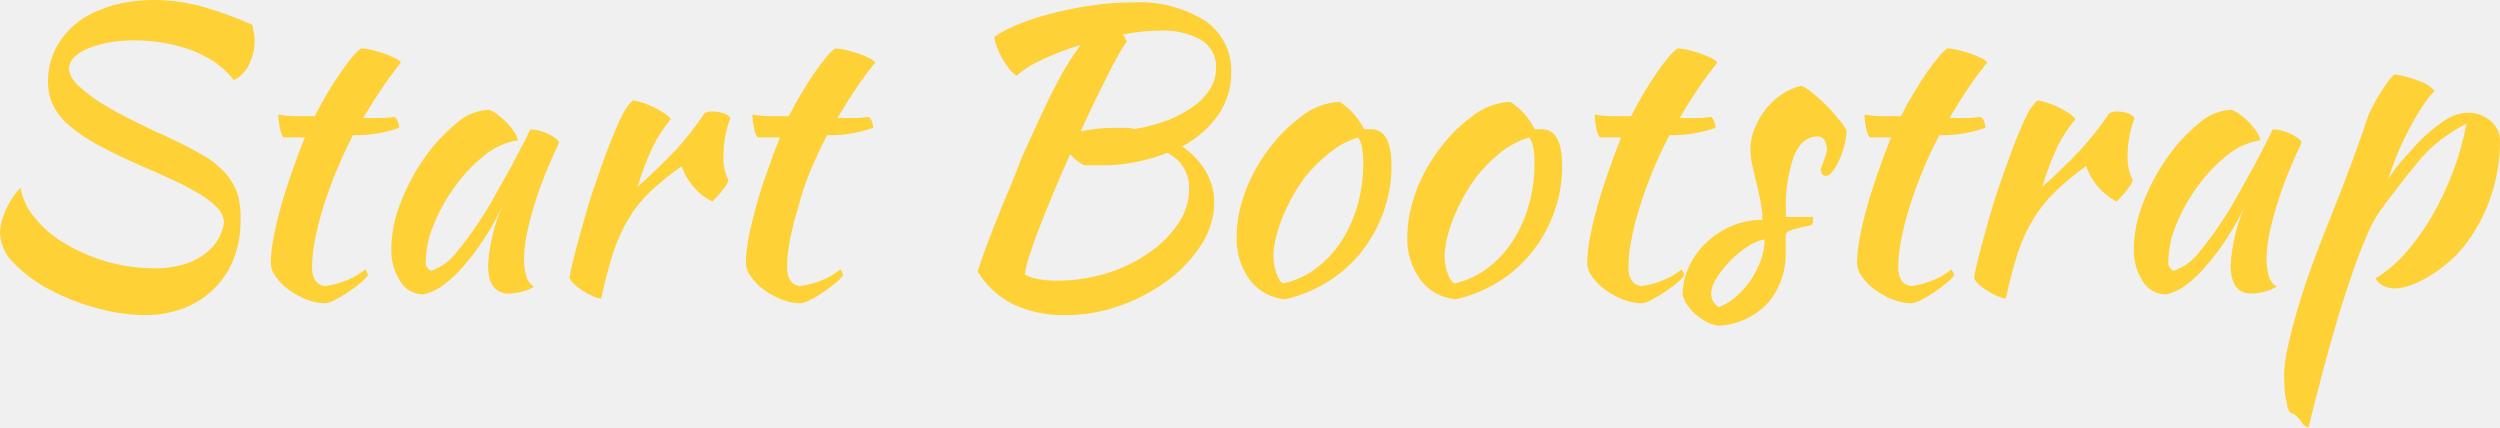
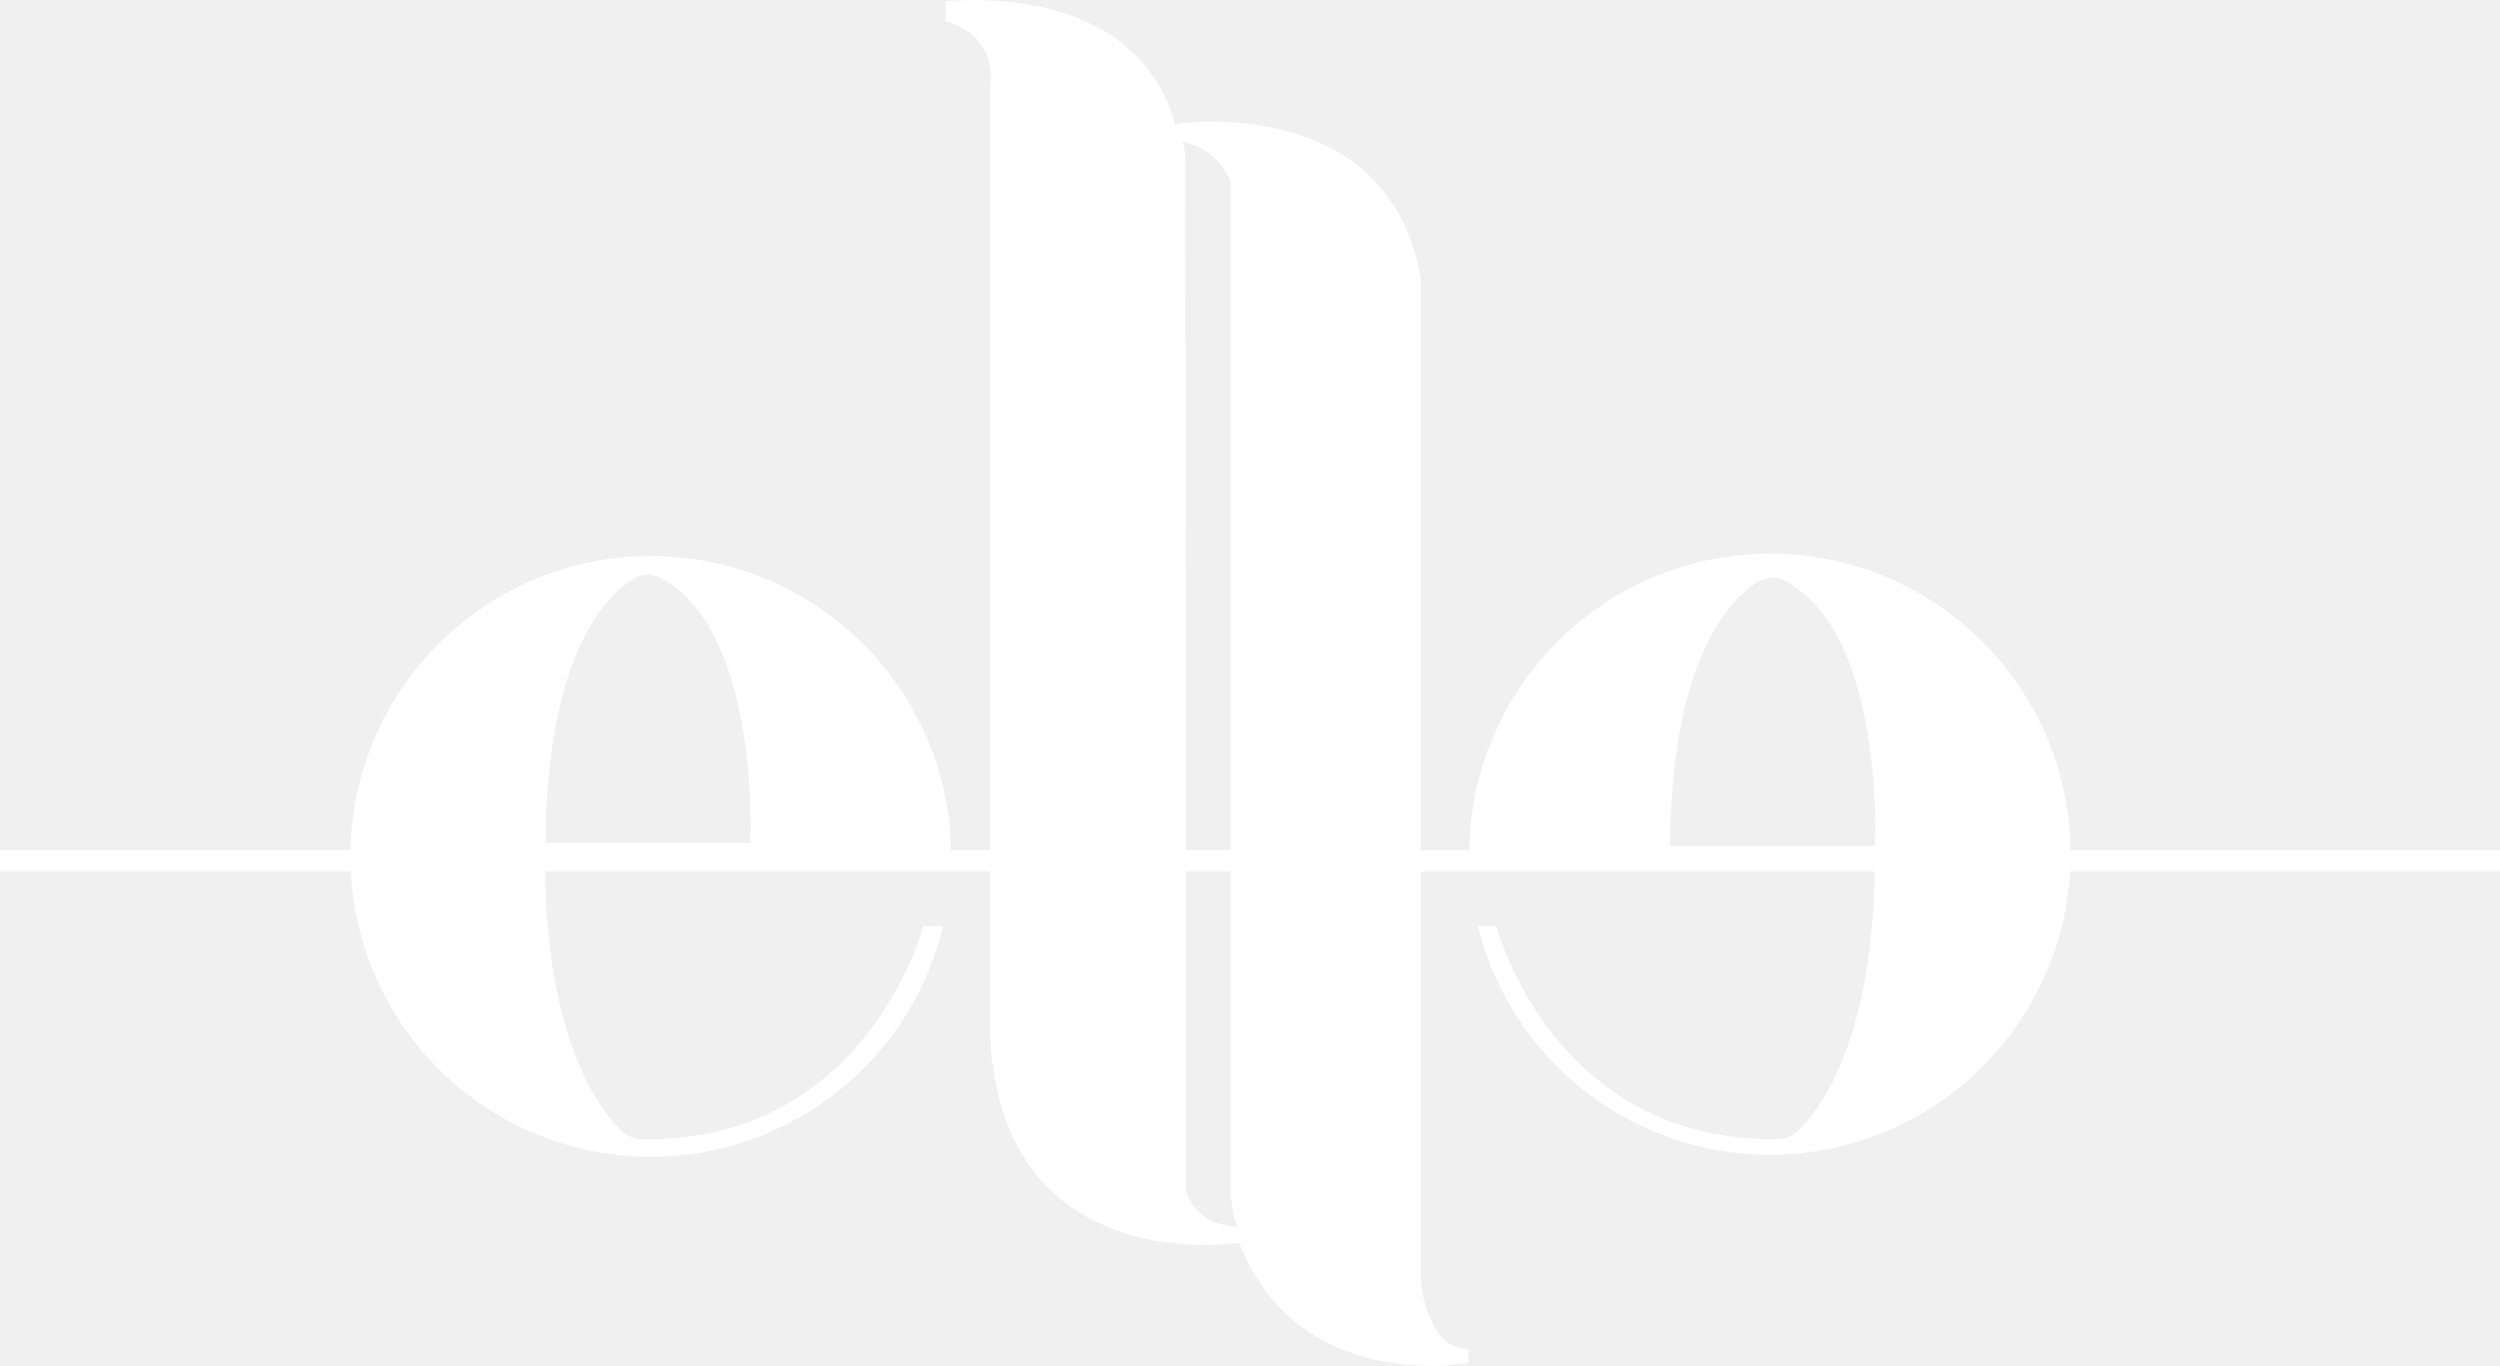
- <svg xmlns="http://www.w3.org/2000/svg" viewBox="0 0 228.66 39.08">
-   <style>.cls-1{fill:#fed136;}</style>
-   <path class="cls-1" d="M23.08,15.17c.07.4.13.68.16.83a2.66,2.66,0,0,1,.05.62,4.76,4.76,0,0,1-.51,2.18,3,3,0,0,1-1.4,1.43,7.12,7.12,0,0,0-1.73-1.64,10.8,10.8,0,0,0-2.25-1.14,14.23,14.23,0,0,0-2.53-.65,16,16,0,0,0-2.55-.21,13,13,0,0,0-2.32.19,9.91,9.91,0,0,0-1.91.53,3.79,3.79,0,0,0-1.31.83,1.61,1.61,0,0,0-.48,1.14,2.73,2.73,0,0,0,1,1.57,12.76,12.76,0,0,0,2.09,1.56c.82.51,1.74,1,2.74,1.5s2,1,3,1.42c1.2.57,2.24,1.09,3.11,1.58a9.31,9.31,0,0,1,2.16,1.59,5.83,5.83,0,0,1,1.28,2A7.5,7.5,0,0,1,22,33.12a9.43,9.43,0,0,1-.6,3.38,7.84,7.84,0,0,1-1.75,2.74,8.21,8.21,0,0,1-2.78,1.83,9.85,9.85,0,0,1-3.65.65A17,17,0,0,1,9,41.12a20,20,0,0,1-4.3-1.65,12.61,12.61,0,0,1-3.33-2.4A4.09,4.09,0,0,1,0,34.18a5.48,5.48,0,0,1,.41-1.8,7.5,7.5,0,0,1,1.47-2.31A5.49,5.49,0,0,0,3,32.59a10.14,10.14,0,0,0,3.13,2.69,15.79,15.79,0,0,0,4,1.65,16.23,16.23,0,0,0,3.87.51,8.83,8.83,0,0,0,3.23-.5,5.89,5.89,0,0,0,1.94-1.18,3.94,3.94,0,0,0,1-1.4,4,4,0,0,0,.32-1.13,2.14,2.14,0,0,0-.65-1.37,7.65,7.65,0,0,0-1.67-1.27c-.69-.41-1.5-.83-2.42-1.26s-1.88-.85-2.87-1.27c-1.48-.66-2.77-1.28-3.84-1.86a14.83,14.83,0,0,1-2.65-1.77,5.88,5.88,0,0,1-1.53-1.9,5.1,5.1,0,0,1-.47-2.26,6.57,6.57,0,0,1,1.2-3.75A7.41,7.41,0,0,1,9.1,13.83a10,10,0,0,1,2.42-.71,15.83,15.83,0,0,1,2.53-.22,16.76,16.76,0,0,1,4.57.64A34.29,34.29,0,0,1,23.08,15.17Z" transform="translate(0 -12.9)" />
-   <path class="cls-1" d="M25.92,25.47a2.16,2.16,0,0,1-.32-.9,5.75,5.75,0,0,1-.15-1.19,11.13,11.13,0,0,0,1.77.15h1.56c.36-.7.74-1.4,1.15-2.09s.82-1.32,1.21-1.89a17.57,17.57,0,0,1,1.09-1.45,4.35,4.35,0,0,1,.8-.77,4.29,4.29,0,0,1,.9.12c.37.09.74.19,1.12.32s.72.27,1,.41a1.89,1.89,0,0,1,.63.42c-.71.9-1.31,1.72-1.82,2.48s-1.06,1.64-1.65,2.62h1.44a10.58,10.58,0,0,0,1.47-.1,1.28,1.28,0,0,1,.28.44,1.5,1.5,0,0,1,.11.55,11.71,11.71,0,0,1-4.22.67c-.59,1.14-1.11,2.27-1.57,3.39s-.85,2.21-1.17,3.25a26.36,26.36,0,0,0-.74,2.94,13.17,13.17,0,0,0-.27,2.49q0,1.56,1.17,1.74a8.46,8.46,0,0,0,2-.53,6.68,6.68,0,0,0,1.7-1,1.42,1.42,0,0,1,.24.54,3.7,3.7,0,0,1-.72.73,12.51,12.51,0,0,1-1.12.83,10.47,10.47,0,0,1-1.17.69,3,3,0,0,1-.85.31,4.85,4.85,0,0,1-1.77-.35,7.38,7.38,0,0,1-1.61-.89,4.93,4.93,0,0,1-1.18-1.19,2.19,2.19,0,0,1-.46-1.29,11.94,11.94,0,0,1,.23-2.14c.15-.87.37-1.8.65-2.82s.62-2.08,1-3.19.79-2.21,1.24-3.3Z" transform="translate(0 -12.9)" />
-   <path class="cls-1" d="M48.5,24.73a3.45,3.45,0,0,1,.83.12,4.92,4.92,0,0,1,.87.32,3.48,3.48,0,0,1,.65.41q.27.21.27.39c-.47,1-.91,2-1.31,3s-.74,2-1,2.89a24.37,24.37,0,0,0-.65,2.58,11.63,11.63,0,0,0-.23,2.09,5.4,5.4,0,0,0,.21,1.64,1.58,1.58,0,0,0,.71.94,3.64,3.64,0,0,1-1.1.46,4.72,4.72,0,0,1-1.2.18c-1.28,0-1.91-.87-1.91-2.62A16.45,16.45,0,0,1,46,31.6a21.14,21.14,0,0,1-1.63,3,22.3,22.3,0,0,1-1.87,2.52A11.21,11.21,0,0,1,40.52,39a4.79,4.79,0,0,1-1.79.83,2.46,2.46,0,0,1-2.12-1.2,5.2,5.2,0,0,1-.82-3,11.6,11.6,0,0,1,.85-4.19,18.86,18.86,0,0,1,2.18-4.09,15.66,15.66,0,0,1,2.88-3.14,4.81,4.81,0,0,1,3-1.27,2.89,2.89,0,0,1,.8.43,6.43,6.43,0,0,1,.85.74,5.91,5.91,0,0,1,.69.86,2,2,0,0,1,.32.76A6.31,6.31,0,0,0,44.45,27a14.3,14.3,0,0,0-2.73,2.81,16.49,16.49,0,0,0-2,3.51,9.17,9.17,0,0,0-.78,3.5.8.8,0,0,0,.5.85,5,5,0,0,0,2.37-1.76,33.44,33.44,0,0,0,3.26-4.76l.79-1.41c.3-.52.6-1.07.91-1.63l.9-1.72C48,25.83,48.24,25.27,48.5,24.73Z" transform="translate(0 -12.9)" />
-   <path class="cls-1" d="M52.08,38.32c.11-.68.32-1.58.62-2.7s.64-2.32,1-3.58.83-2.53,1.27-3.81.89-2.42,1.31-3.43a17,17,0,0,1,.82-1.72,4.49,4.49,0,0,1,.78-1,5.82,5.82,0,0,1,1,.25,7.17,7.17,0,0,1,1,.42,10.06,10.06,0,0,1,.89.51,3,3,0,0,1,.6.52,12.47,12.47,0,0,0-1.68,2.58A26.67,26.67,0,0,0,58.31,30q1.9-1.7,3.38-3.26a26,26,0,0,0,2.74-3.47,1.24,1.24,0,0,1,.74-.17,2.8,2.8,0,0,1,1,.16,1.13,1.13,0,0,1,.64.44,9.39,9.39,0,0,0-.64,3.36,4.67,4.67,0,0,0,.46,2.34,2.52,2.52,0,0,1-.48.81,9.48,9.48,0,0,1-1,1.13A5.64,5.64,0,0,1,63.44,30a5.85,5.85,0,0,1-1.1-1.89,25,25,0,0,0-2.83,2.28,11.89,11.89,0,0,0-2,2.48A15.33,15.33,0,0,0,56.09,36c-.38,1.18-.76,2.59-1.11,4.22a3.32,3.32,0,0,1-.76-.23,6.46,6.46,0,0,1-.89-.48,6.29,6.29,0,0,1-.79-.6A1.65,1.65,0,0,1,52.08,38.32Z" transform="translate(0 -12.9)" />
-   <path class="cls-1" d="M69.28,25.47a2.31,2.31,0,0,1-.32-.9,6.42,6.42,0,0,1-.14-1.19,11.13,11.13,0,0,0,1.77.15h1.56c.35-.7.74-1.4,1.15-2.09s.81-1.32,1.2-1.89a17.48,17.48,0,0,1,1.1-1.45,4.05,4.05,0,0,1,.8-.77,4.46,4.46,0,0,1,.9.12c.37.09.74.19,1.12.32s.72.27,1,.41a1.85,1.85,0,0,1,.64.42c-.71.9-1.32,1.72-1.82,2.48s-1.06,1.64-1.65,2.62H78a10.37,10.37,0,0,0,1.47-.1,1.17,1.17,0,0,1,.29.44,1.49,1.49,0,0,1,.1.55,11.62,11.62,0,0,1-4.21.67c-.59,1.14-1.12,2.27-1.58,3.39S73.26,30.86,73,31.9a28.93,28.93,0,0,0-.75,2.94,14,14,0,0,0-.26,2.49q0,1.56,1.17,1.74a8.38,8.38,0,0,0,2-.53,6.35,6.35,0,0,0,1.7-1,1.47,1.47,0,0,1,.25.54,3.53,3.53,0,0,1-.73.73,12.33,12.33,0,0,1-1.11.83,10.47,10.47,0,0,1-1.17.69,3.1,3.1,0,0,1-.85.31,4.85,4.85,0,0,1-1.77-.35,7.16,7.16,0,0,1-1.61-.89,4.93,4.93,0,0,1-1.18-1.19,2.2,2.2,0,0,1-.47-1.29,13,13,0,0,1,.23-2.14c.16-.87.38-1.8.66-2.82s.61-2.08,1-3.19.79-2.21,1.24-3.3Z" transform="translate(0 -12.9)" />
-   <path class="cls-1" d="M112.61,19.52a6.68,6.68,0,0,1-1.2,3.92,9.49,9.49,0,0,1-3.29,2.85,7.24,7.24,0,0,1,2.14,2.24,5.61,5.61,0,0,1,.8,2.93,7.17,7.17,0,0,1-1.15,3.77,12.21,12.21,0,0,1-3.07,3.29,16.72,16.72,0,0,1-4.35,2.32,14.54,14.54,0,0,1-5,.88,10.74,10.74,0,0,1-4.84-1,7.78,7.78,0,0,1-3.23-3q.34-1.06.93-2.64c.39-1,.82-2.16,1.3-3.32s1-2.33,1.43-3.49.94-2.2,1.36-3.12c.9-2,1.7-3.67,2.41-5a24.86,24.86,0,0,1,2-3.15,26.71,26.71,0,0,0-3.54,1.36,9.33,9.33,0,0,0-2.34,1.47,2.91,2.91,0,0,1-.65-.63,8.15,8.15,0,0,1-.64-.94,6.29,6.29,0,0,1-.5-1.05,3.94,3.94,0,0,1-.23-.95,12,12,0,0,1,2.39-1.22,23.75,23.75,0,0,1,3.21-1,33.74,33.74,0,0,1,3.55-.68,26.83,26.83,0,0,1,3.49-.24,11.36,11.36,0,0,1,6.66,1.7A5.44,5.44,0,0,1,112.61,19.52ZM99.13,28a4,4,0,0,1-1.24-1c-.55,1.2-1.06,2.38-1.54,3.54s-.92,2.23-1.3,3.22-.68,1.86-.92,2.59A8.69,8.69,0,0,0,93.74,38a3.87,3.87,0,0,0,1.19.42,8.25,8.25,0,0,0,1.72.15,15.56,15.56,0,0,0,4.6-.68A13.63,13.63,0,0,0,105.11,36a9.93,9.93,0,0,0,2.65-2.64,5.53,5.53,0,0,0,1-3.11,3.51,3.51,0,0,0-2-3.37,16.2,16.2,0,0,1-6.23,1.14h-.76A3.79,3.79,0,0,1,99.13,28ZM106,15.7a14.6,14.6,0,0,0-1.57.09c-.56.06-1.14.15-1.75.27a1.33,1.33,0,0,1,.23.3c0,.1.11.21.16.33a10.77,10.77,0,0,0-.78,1.24c-.31.55-.65,1.18-1,1.9s-.77,1.51-1.19,2.39-.83,1.77-1.25,2.69a10.89,10.89,0,0,1,1.47-.23,16.47,16.47,0,0,1,1.71-.09c.31,0,.61,0,.91,0s.58.06.86.11a15.06,15.06,0,0,0,3.07-.83,10.86,10.86,0,0,0,2.35-1.28A5.48,5.48,0,0,0,110.7,21a3.51,3.51,0,0,0,.53-1.87,2.87,2.87,0,0,0-1.34-2.57A7.22,7.22,0,0,0,106,15.7Z" transform="translate(0 -12.9)" />
-   <path class="cls-1" d="M117.53,40.27a4.51,4.51,0,0,1-3.22-1.77,6.31,6.31,0,0,1-1.2-4,11,11,0,0,1,.42-2.94,14.51,14.51,0,0,1,1.21-3,16.37,16.37,0,0,1,1.84-2.71,13.15,13.15,0,0,1,2.3-2.19,6.21,6.21,0,0,1,3.65-1.45,6.4,6.4,0,0,1,2.23,2.51l.32,0,.31,0c1.26,0,1.88,1.11,1.88,3.33a12.13,12.13,0,0,1-.73,4.23,12.61,12.61,0,0,1-2,3.63,12.09,12.09,0,0,1-3.08,2.75A12.45,12.45,0,0,1,117.53,40.27Zm1.81-11.15a15.33,15.33,0,0,0-1.13,1.77,16.13,16.13,0,0,0-.92,1.93,13,13,0,0,0-.6,1.87,6.79,6.79,0,0,0-.22,1.62,4.65,4.65,0,0,0,.29,1.62c.18.52.4.82.63.89a7.68,7.68,0,0,0,2.92-1.33,9.7,9.7,0,0,0,2.31-2.42,12.49,12.49,0,0,0,1.52-3.3,13.82,13.82,0,0,0,.55-3.93,7.84,7.84,0,0,0-.11-1.45,2.8,2.8,0,0,0-.35-.92A7.71,7.71,0,0,0,121.45,27,13.82,13.82,0,0,0,119.34,29.12Z" transform="translate(0 -12.9)" />
-   <path class="cls-1" d="M133.15,40.27a4.47,4.47,0,0,1-3.22-1.77,6.25,6.25,0,0,1-1.21-4,10.62,10.62,0,0,1,.43-2.94,13.93,13.93,0,0,1,1.2-3,16.37,16.37,0,0,1,1.84-2.71,13.51,13.51,0,0,1,2.3-2.19,6.23,6.23,0,0,1,3.65-1.45,6.33,6.33,0,0,1,2.23,2.51l.32,0,.32,0c1.25,0,1.87,1.11,1.87,3.33a12.36,12.36,0,0,1-.72,4.23,12.87,12.87,0,0,1-2,3.63,12.09,12.09,0,0,1-3.08,2.75A12.39,12.39,0,0,1,133.15,40.27ZM135,29.12a15.33,15.33,0,0,0-1.13,1.77,17.83,17.83,0,0,0-.92,1.93,13,13,0,0,0-.6,1.87,7.34,7.34,0,0,0-.22,1.62,4.65,4.65,0,0,0,.29,1.62c.19.52.4.82.64.89a7.82,7.82,0,0,0,2.92-1.33,9.84,9.84,0,0,0,2.3-2.42,12.18,12.18,0,0,0,1.52-3.3,13.48,13.48,0,0,0,.55-3.93,7.84,7.84,0,0,0-.11-1.45,2.8,2.8,0,0,0-.35-.92A7.71,7.71,0,0,0,137.06,27,14.28,14.28,0,0,0,135,29.12Z" transform="translate(0 -12.9)" />
-   <path class="cls-1" d="M146.32,25.47a2.16,2.16,0,0,1-.32-.9,5.66,5.66,0,0,1-.14-1.19,10.94,10.94,0,0,0,1.77.15h1.55c.36-.7.74-1.4,1.15-2.09s.82-1.32,1.21-1.89a15.52,15.52,0,0,1,1.1-1.45,4.07,4.07,0,0,1,.79-.77,4.46,4.46,0,0,1,.91.12c.36.09.73.19,1.11.32s.72.27,1,.41a1.79,1.79,0,0,1,.63.42c-.7.9-1.31,1.72-1.82,2.48s-1.06,1.64-1.64,2.62h1.43a10.58,10.58,0,0,0,1.47-.1,1.15,1.15,0,0,1,.28.44,1.5,1.5,0,0,1,.11.55,11.67,11.67,0,0,1-4.22.67c-.59,1.14-1.11,2.27-1.57,3.39s-.85,2.21-1.17,3.25a26.36,26.36,0,0,0-.74,2.94,13.17,13.17,0,0,0-.27,2.49q0,1.56,1.17,1.74a8.46,8.46,0,0,0,2-.53,6.51,6.51,0,0,0,1.7-1,1.66,1.66,0,0,1,.25.54,4.13,4.13,0,0,1-.73.73,11.22,11.22,0,0,1-1.12.83,11.36,11.36,0,0,1-1.16.69,3.1,3.1,0,0,1-.85.31,4.85,4.85,0,0,1-1.77-.35,7.16,7.16,0,0,1-1.61-.89,5,5,0,0,1-1.19-1.19,2.19,2.19,0,0,1-.46-1.29,13,13,0,0,1,.23-2.14c.15-.87.37-1.8.65-2.82s.62-2.08,1-3.19.79-2.21,1.23-3.3Z" transform="translate(0 -12.9)" />
-   <path class="cls-1" d="M168.9,24.89a6.59,6.59,0,0,1-.23,1.4,8.34,8.34,0,0,1-.47,1.31,4.63,4.63,0,0,1-.61,1,.84.84,0,0,1-.6.39c-.26,0-.41-.2-.46-.53a1.13,1.13,0,0,1,.09-.34c.06-.15.12-.32.19-.51s.14-.38.2-.57a1.65,1.65,0,0,0,.09-.49,1.51,1.51,0,0,0-.23-.84.73.73,0,0,0-.62-.33c-.95,0-1.67.59-2.16,1.76a13.82,13.82,0,0,0-.74,5.18,1.57,1.57,0,0,0,0,.42h2.48a.85.85,0,0,1,0,.28.59.59,0,0,1-.14.46l-1.29.3a5.39,5.39,0,0,0-.73.23.59.59,0,0,0-.3.23,1,1,0,0,0-.05.33c0,.19,0,.38,0,.57s0,.42,0,.7a6.88,6.88,0,0,1-1.61,4.76,6.61,6.61,0,0,1-4.48,2.09,2.94,2.94,0,0,1-1-.28,5.19,5.19,0,0,1-1-.64,4.54,4.54,0,0,1-.83-.87,3.1,3.1,0,0,1-.5-1,6.11,6.11,0,0,1,.57-2.59,7.21,7.21,0,0,1,1.54-2.17,7.86,7.86,0,0,1,2.3-1.54,7.11,7.11,0,0,1,2.89-.59,8.42,8.42,0,0,0-.18-1.74c-.12-.57-.24-1.12-.37-1.65s-.26-1.06-.37-1.57a6.56,6.56,0,0,1-.18-1.51,4.93,4.93,0,0,1,.39-1.9,7,7,0,0,1,1-1.74,6.42,6.42,0,0,1,1.48-1.37,5.33,5.33,0,0,1,1.77-.78,3.23,3.23,0,0,1,1,.62,14.82,14.82,0,0,1,1.29,1.15,12.13,12.13,0,0,1,1.13,1.29A3.24,3.24,0,0,1,168.9,24.89ZM157.22,41a5.82,5.82,0,0,0,1.61-1,8,8,0,0,0,2.23-3.33,5.54,5.54,0,0,0,.34-1.88,4,4,0,0,0-1.56.66A9.54,9.54,0,0,0,157,38.34a2.86,2.86,0,0,0-.5,1.42A1.5,1.5,0,0,0,157.22,41Z" transform="translate(0 -12.9)" />
-   <path class="cls-1" d="M171,25.47a2.16,2.16,0,0,1-.32-.9,5.66,5.66,0,0,1-.14-1.19,10.94,10.94,0,0,0,1.77.15h1.56c.35-.7.73-1.4,1.15-2.09s.81-1.32,1.2-1.89a15.52,15.52,0,0,1,1.1-1.45,4.07,4.07,0,0,1,.79-.77,4.46,4.46,0,0,1,.91.12c.36.09.73.19,1.11.32s.72.27,1,.41a1.79,1.79,0,0,1,.63.42c-.7.9-1.31,1.72-1.82,2.48s-1.05,1.64-1.64,2.62h1.43a10.58,10.58,0,0,0,1.47-.1,1.15,1.15,0,0,1,.28.44,1.5,1.5,0,0,1,.11.55,11.66,11.66,0,0,1-4.21.67c-.6,1.14-1.12,2.27-1.58,3.39s-.85,2.21-1.17,3.25a26.36,26.36,0,0,0-.74,2.94,13.17,13.17,0,0,0-.27,2.49q0,1.56,1.17,1.74a8.46,8.46,0,0,0,2-.53,6.51,6.51,0,0,0,1.7-1,1.66,1.66,0,0,1,.25.54,4.13,4.13,0,0,1-.73.73,11.22,11.22,0,0,1-1.12.83,11.36,11.36,0,0,1-1.16.69,3.1,3.1,0,0,1-.85.31,4.85,4.85,0,0,1-1.77-.35,7.16,7.16,0,0,1-1.61-.89,5,5,0,0,1-1.19-1.19,2.19,2.19,0,0,1-.46-1.29,13,13,0,0,1,.23-2.14c.15-.87.37-1.8.65-2.82s.62-2.08,1-3.19.79-2.21,1.23-3.3Z" transform="translate(0 -12.9)" />
-   <path class="cls-1" d="M180.55,38.32c.12-.68.32-1.58.62-2.7s.64-2.32,1-3.58.83-2.53,1.28-3.81.88-2.42,1.31-3.43a17.28,17.28,0,0,1,.81-1.72,5.13,5.13,0,0,1,.78-1,6.15,6.15,0,0,1,1,.25,7.54,7.54,0,0,1,1,.42,8.8,8.8,0,0,1,.89.51,3,3,0,0,1,.6.52,12.47,12.47,0,0,0-1.68,2.58A29.42,29.42,0,0,0,186.78,30c1.28-1.13,2.4-2.22,3.38-3.26a26.08,26.08,0,0,0,2.75-3.47,1.22,1.22,0,0,1,.74-.17,2.75,2.75,0,0,1,.95.16,1.13,1.13,0,0,1,.64.44,9.61,9.61,0,0,0-.64,3.36,4.66,4.66,0,0,0,.47,2.34,3,3,0,0,1-.48.81,9.57,9.57,0,0,1-1,1.13,5.88,5.88,0,0,1-2.79-3.25A25.16,25.16,0,0,0,188,30.41a12.57,12.57,0,0,0-2,2.48A15.32,15.32,0,0,0,184.57,36c-.39,1.18-.76,2.59-1.12,4.22a3.47,3.47,0,0,1-.76-.23A7,7,0,0,1,181,38.93,1.65,1.65,0,0,1,180.55,38.32Z" transform="translate(0 -12.9)" />
-   <path class="cls-1" d="M207.88,24.73a3.45,3.45,0,0,1,.83.12,4.92,4.92,0,0,1,.87.32,3.48,3.48,0,0,1,.65.41q.27.21.27.39c-.47,1-.91,2-1.31,3s-.74,2-1,2.89a24.37,24.37,0,0,0-.65,2.58,10.79,10.79,0,0,0-.23,2.09,5.4,5.4,0,0,0,.21,1.64,1.58,1.58,0,0,0,.71.94,3.64,3.64,0,0,1-1.1.46,4.72,4.72,0,0,1-1.2.18c-1.28,0-1.91-.87-1.91-2.62a16.7,16.7,0,0,1,1.34-5.52,21.14,21.14,0,0,1-1.63,3,22.3,22.3,0,0,1-1.87,2.52A11.21,11.21,0,0,1,199.9,39a4.79,4.79,0,0,1-1.79.83,2.46,2.46,0,0,1-2.12-1.2,5.2,5.2,0,0,1-.82-3,11.6,11.6,0,0,1,.85-4.19,18.86,18.86,0,0,1,2.18-4.09,15.37,15.37,0,0,1,2.88-3.14,4.81,4.81,0,0,1,3-1.27,2.89,2.89,0,0,1,.8.43,6.43,6.43,0,0,1,.85.74,5.91,5.91,0,0,1,.69.86,2,2,0,0,1,.32.76A6.31,6.31,0,0,0,203.83,27a14.3,14.3,0,0,0-2.73,2.81,16.49,16.49,0,0,0-2,3.51,9.17,9.17,0,0,0-.78,3.5.8.8,0,0,0,.5.85,5,5,0,0,0,2.37-1.76,33.44,33.44,0,0,0,3.26-4.76l.79-1.41c.3-.52.6-1.07.91-1.63l.9-1.72C207.34,25.83,207.62,25.27,207.88,24.73Z" transform="translate(0 -12.9)" />
-   <path class="cls-1" d="M209.72,50.75c-.33-.09-.52-.45-.57-1.06a5.94,5.94,0,0,1-.19-1.1c0-.42-.05-.91-.05-1.45a11.83,11.83,0,0,1,.24-2c.17-.86.4-1.83.7-2.92s.65-2.26,1.08-3.52.89-2.54,1.41-3.84c.64-1.63,1.19-3,1.67-4.23s.86-2.23,1.18-3.1.58-1.59.78-2.16.36-1,.48-1.45a8.64,8.64,0,0,1,.42-1,13.36,13.36,0,0,1,.66-1.22c.24-.41.5-.8.76-1.17a4.92,4.92,0,0,1,.71-.83,9.44,9.44,0,0,1,2.33.64,3,3,0,0,1,1.35.88,7.92,7.92,0,0,0-1.13,1.44,23.25,23.25,0,0,0-1.24,2.12,25.29,25.29,0,0,0-1.1,2.36,17.08,17.08,0,0,0-.74,2.12,10.32,10.32,0,0,1,.92-1.31c.37-.47,1-1.12,1.73-1.95a14.22,14.22,0,0,1,2.46-2.07,4,4,0,0,1,2-.72,3.23,3.23,0,0,1,2.21.74,2.39,2.39,0,0,1,.87,1.91,15.52,15.52,0,0,1-.85,5.05,15,15,0,0,1-2.44,4.51A10.39,10.39,0,0,1,224,36.84a12.57,12.57,0,0,1-1.7,1.25,9.34,9.34,0,0,1-1.73.87,4.5,4.5,0,0,1-1.52.32,2.24,2.24,0,0,1-1.12-.27,1.36,1.36,0,0,1-.65-.65,11.69,11.69,0,0,0,2.69-2.27,20.19,20.19,0,0,0,2.42-3.34,26.61,26.61,0,0,0,1.95-4.09,27.19,27.19,0,0,0,1.26-4.46,16,16,0,0,0-2.43,1.54A12.33,12.33,0,0,0,221,27.92c-.85,1-1.52,1.87-2,2.51s-.9,1.18-1.22,1.63a10.31,10.31,0,0,0-.78,1.25c-.2.39-.42.87-.65,1.44-.33.75-.72,1.75-1.15,3s-.89,2.62-1.35,4.16-.92,3.17-1.38,4.9-.9,3.47-1.33,5.19a1,1,0,0,1-.67-.57c-.19-.21-.33-.36-.41-.46A.81.81,0,0,0,209.72,50.75Z" transform="translate(0 -12.9)" />
+ <svg xmlns="http://www.w3.org/2000/svg" id="Capa_1" data-name="Capa 1" viewBox="0 0 832.16 454.65">
+   <defs>
+     <style>.cls-1,.cls-2{fill:#fff;stroke:#fff;stroke-miterlimit:10;}.cls-2{stroke-width:7px;}</style>
+   </defs>
+   <path class="cls-1" d="M472.41,426.14V92.5c-11-62.08-81.64-50.61-81.64-50.61C377.72-6.69,315.27,1,315.27,1V6.67c17.91,5.56,14.83,21.62,14.83,21.62V345.45c4.19,80.57,82.65,67.69,82.65,67.69,19.77,50.61,75.47,40.13,75.47,40.13v-3.71C473.93,448.64,472.41,426.14,472.41,426.14ZM392.81,46.63c13.39,1.8,17.34,13.78,17.34,13.78V285H394.34L394,54.12C394.64,51.12,392.81,46.63,392.81,46.63Zm1.53,350.19V289h15.81V398.32s1.21,10.48,3,10.48C413.19,408.8,398.9,410,394.34,396.82Z" transform="translate(0 -0.02)" />
+   <path class="cls-1" d="M206.21,376.54c-7.64-7.65-25-31.27-25.31-88.53H316.06c0-1,.05-2,.05-3a99.48,99.48,0,1,0-2.86,23.76h-5.56s-18.76,72-94,71A10.81,10.81,0,0,1,206.21,376.54Zm14.23-184.49c33.5,18.32,29.8,89,29.8,89H181.06c.34-62.78,19.9-82.76,29.45-88.77A9.81,9.81,0,0,1,220.44,192.05Z" transform="translate(0 -0.02)" />
+   <path class="cls-1" d="M687.76,270.48A99.58,99.58,0,0,0,489.58,284.4c0,1.21,0,2.41.07,3.61H624.5c-.35,57.26-17.66,80.88-25.31,88.53a10.81,10.81,0,0,1-7.48,3.18c-75.24,1-94-71-94-71h-5.13a99.59,99.59,0,0,0,195.17-38.28Zm-63.19,11.6H555.39c.34-62.79,19.9-82.76,29.45-88.77a9.83,9.83,0,0,1,9.93-.28C628.27,211.36,624.57,282.08,624.57,282.08Z" transform="translate(0 -0.02)" />
+   <line class="cls-2" y1="286.51" x2="832.16" y2="286.51" />
</svg>
